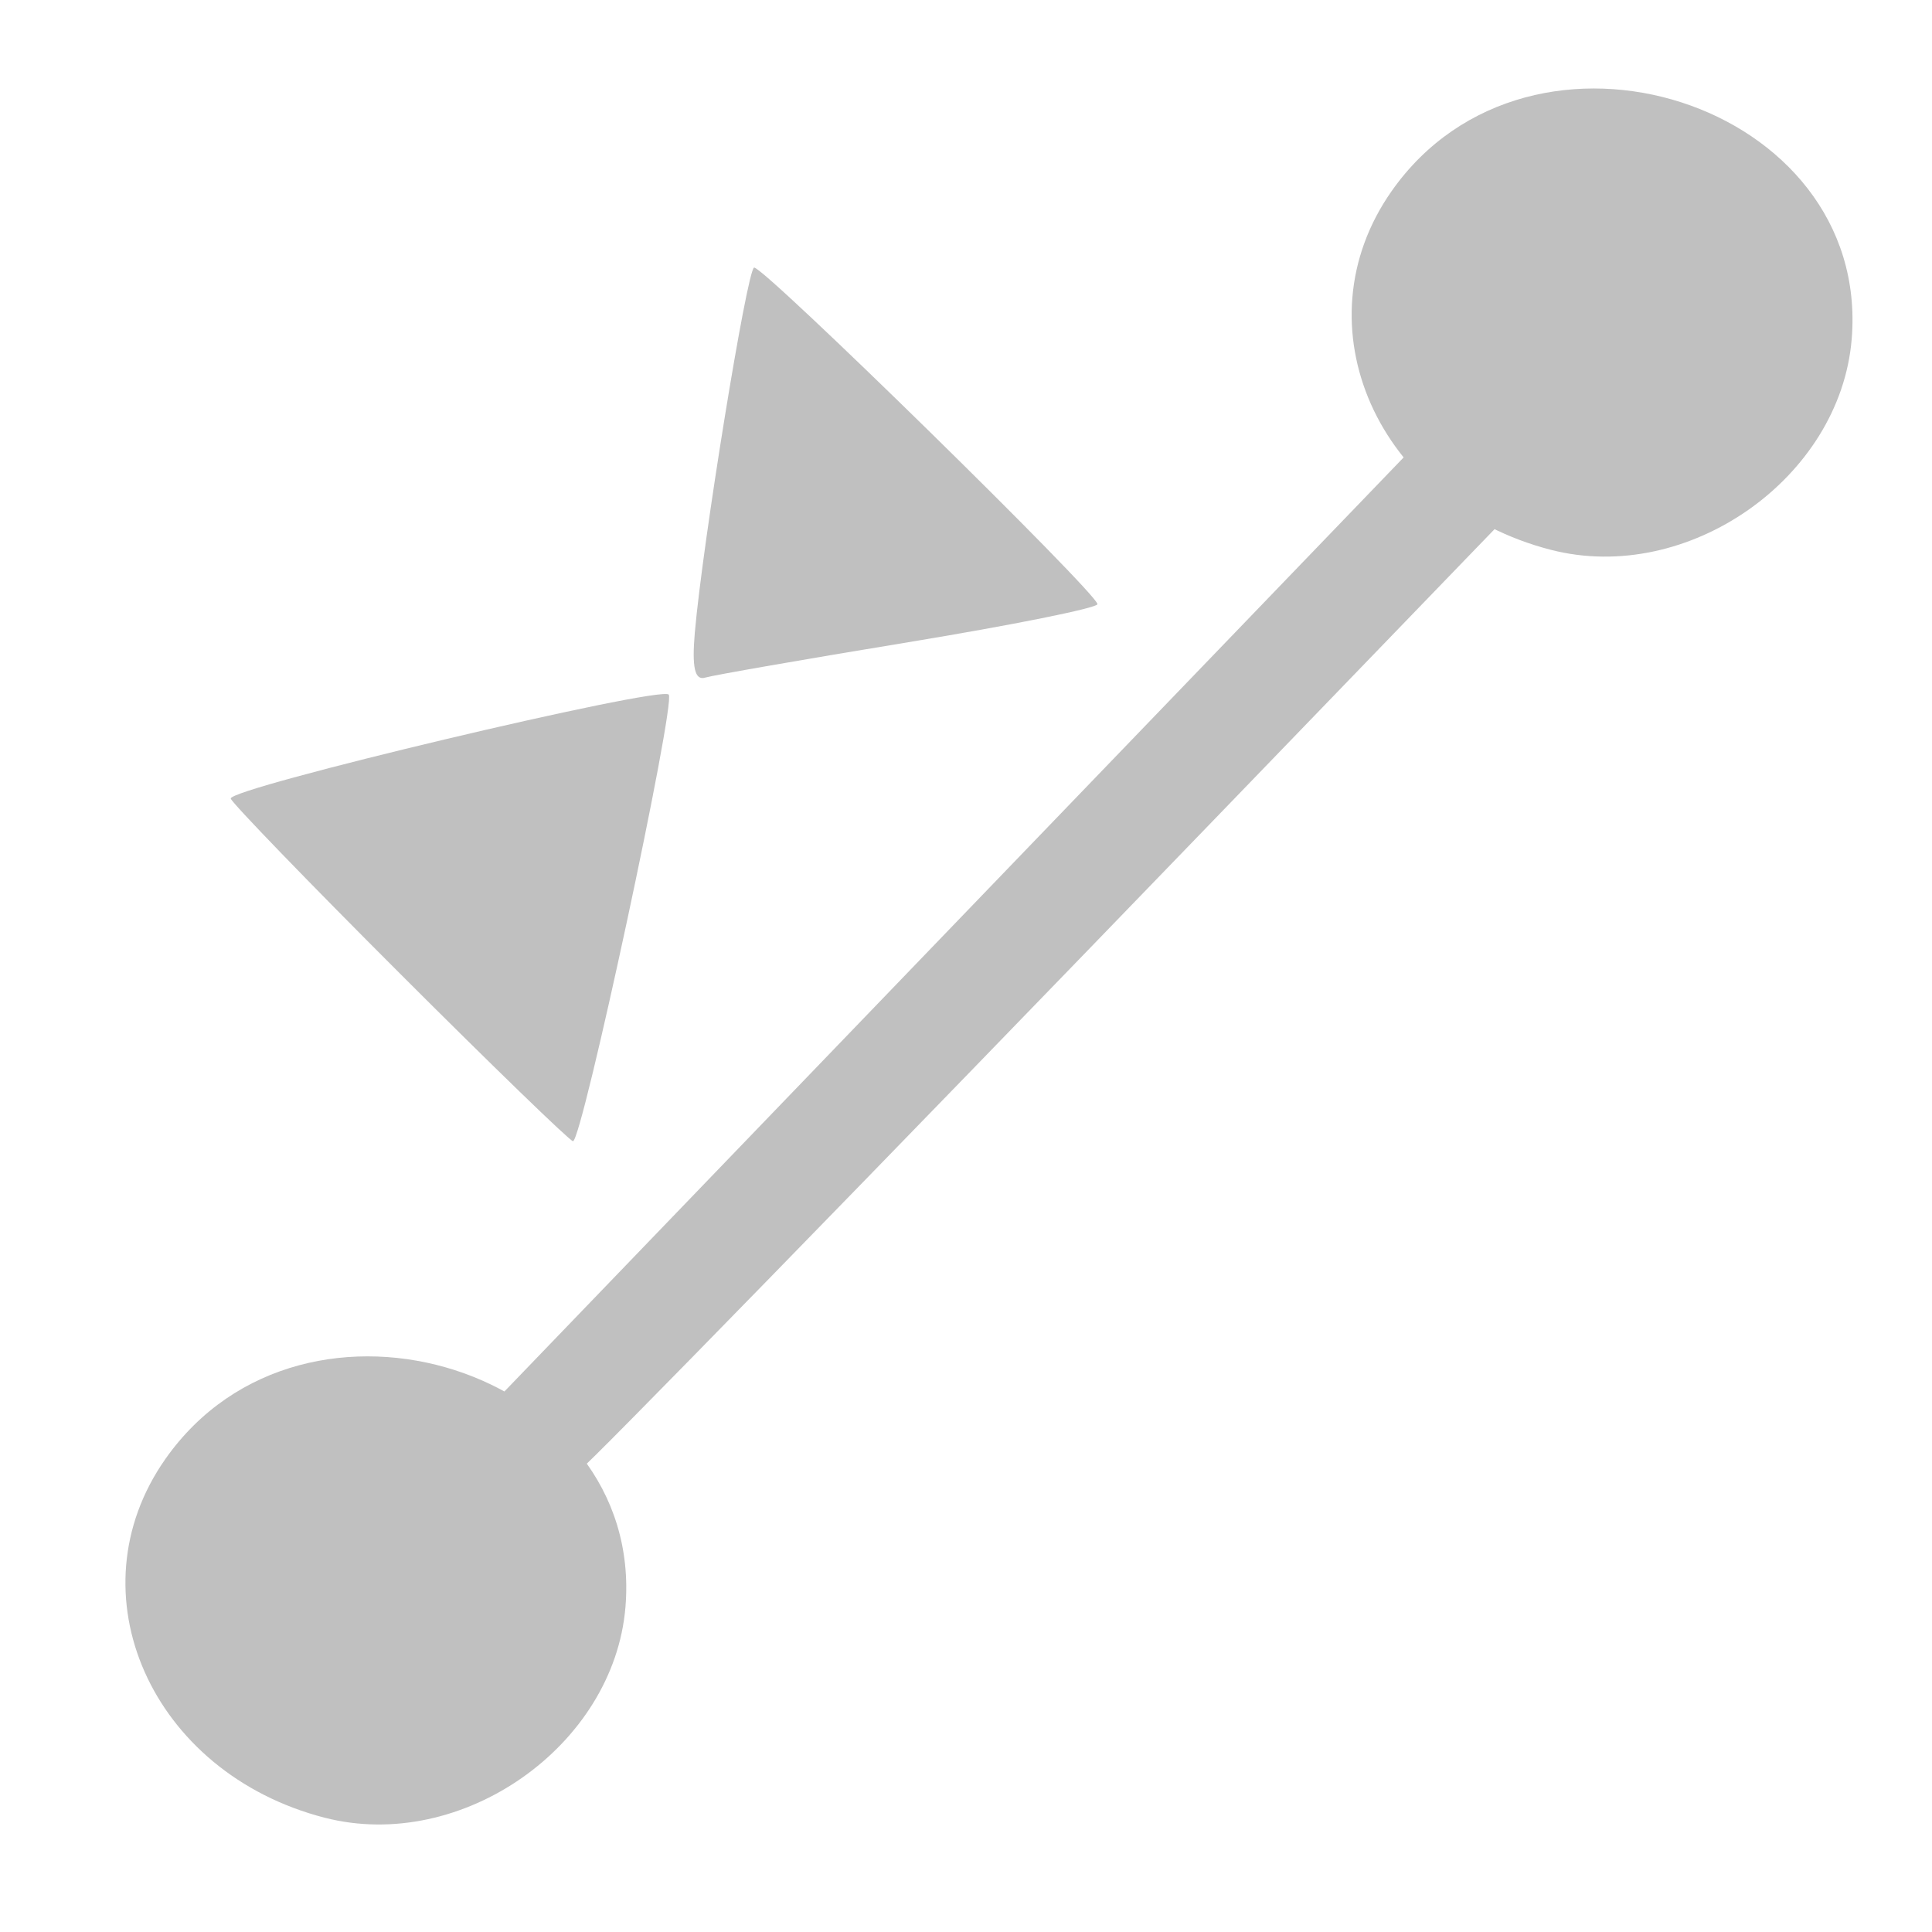
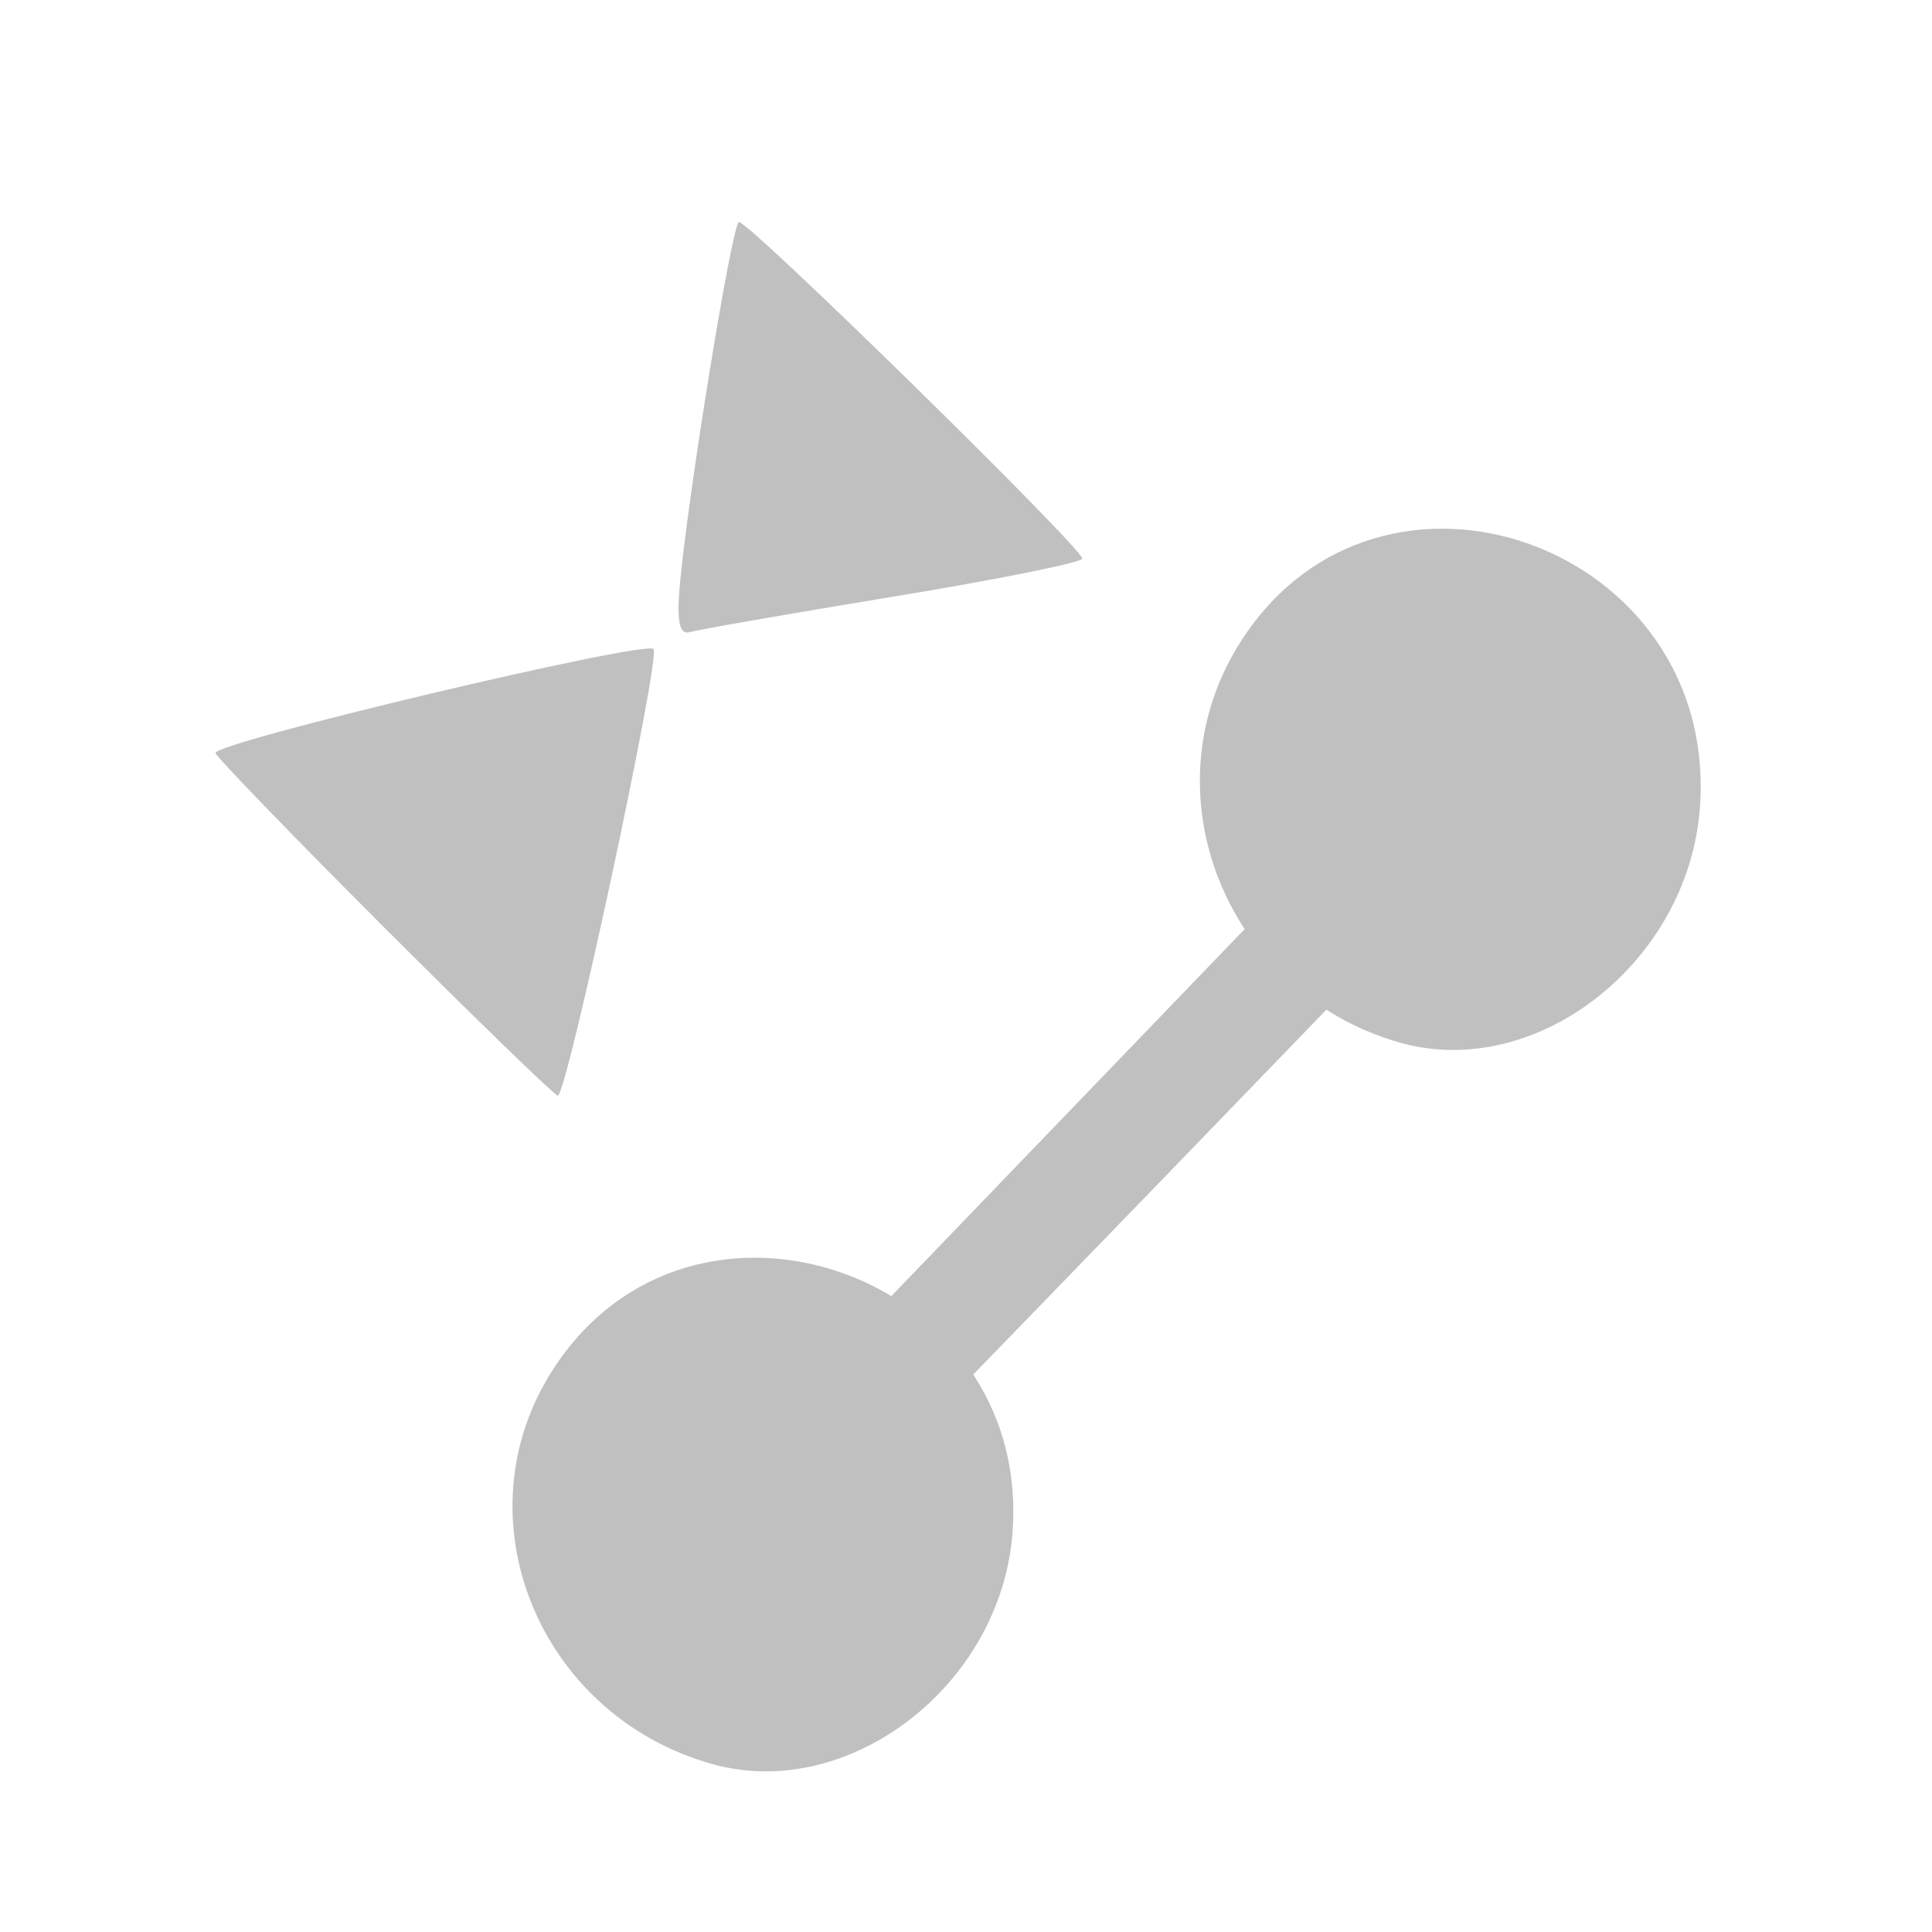
- <svg xmlns="http://www.w3.org/2000/svg" version="1.1" x="0px" y="0px" width="128" height="128" viewBox="0 0 128 128" enable-background="new 0 0 780 650" xml:space="preserve" id="svg2">
+ <svg xmlns="http://www.w3.org/2000/svg" version="1.1" x="0px" y="0px" width="136.533" height="136.533" viewBox="0 0 128 128" enable-background="new 0 0 780 650" xml:space="preserve" id="svg2">
  <defs id="defs1454">
    <clipPath clipPathUnits="userSpaceOnUse" id="clipPath9180">
-       <path style="fill:#a9a9a9;fill-opacity:1;fill-rule:evenodd;stroke:none" id="path9182" d="m 87.962,52.106 a 43.981,52.026 0 1 1 -87.962,0 43.981,52.026 0 1 1 87.962,0 z" transform="matrix(1.39939,0,0,1.190722,3.486295,1.057512)" />
+       <ellipse style="fill:#a9a9a9;fill-opacity:1;fill-rule:evenodd;stroke:none" id="path9182" transform="matrix(1.39939,0,0,1.190722,3.486295,1.057512)" cx="43.981" cy="52.106" rx="43.981" ry="52.026" />
    </clipPath>
    <clipPath clipPathUnits="userSpaceOnUse" id="clipPath9184">
-       <path style="fill:#a9a9a9;fill-opacity:1;fill-rule:evenodd;stroke:none" id="path9186" d="m 87.962,52.106 a 43.981,52.026 0 1 1 -87.962,0 43.981,52.026 0 1 1 87.962,0 z" transform="matrix(0.1815424,0,0,0.1544719,788.0137,700.6396)" />
+       <ellipse style="fill:#a9a9a9;fill-opacity:1;fill-rule:evenodd;stroke:none" id="path9186" transform="matrix(0.1815424,0,0,0.1544719,788.0137,700.6396)" cx="43.981" cy="52.106" rx="43.981" ry="52.026" />
    </clipPath>
-     <linearGradient id="linearGradient3187">
-       <stop id="stop3189" offset="0" style="stop-color:#081074;stop-opacity:1;" />
-       <stop style="stop-color:#5873c2;stop-opacity:1;" offset="0.5" id="stop3191" />
-       <stop id="stop3193" offset="0.75" style="stop-color:#0f99d2;stop-opacity:1;" />
-       <stop style="stop-color:#1660d4;stop-opacity:0.616;" offset="0.938" id="stop3290" />
-       <stop style="stop-color:#414cf6;stop-opacity:0.216;" offset="1" id="stop3292" />
-     </linearGradient>
-     <linearGradient id="linearGradient5458">
-       <stop id="stop5460" offset="0" style="stop-color:#081074;stop-opacity:1;" />
-       <stop style="stop-color:#5873c2;stop-opacity:1;" offset="0.5" id="stop5462" />
-       <stop id="stop5464" offset="0.75" style="stop-color:#0f99d2;stop-opacity:1;" />
-       <stop style="stop-color:#1660d4;stop-opacity:0.616;" offset="0.938" id="stop5466" />
-       <stop style="stop-color:#414cf6;stop-opacity:0.216;" offset="1" id="stop5468" />
-     </linearGradient>
-     <linearGradient id="linearGradient5485">
-       <stop id="stop5487" offset="0" style="stop-color:#081074;stop-opacity:1;" />
-       <stop style="stop-color:#5873c2;stop-opacity:1;" offset="0.5" id="stop5489" />
-       <stop id="stop5491" offset="0.75" style="stop-color:#0f99d2;stop-opacity:1;" />
-       <stop style="stop-color:#1660d4;stop-opacity:0.616;" offset="0.938" id="stop5493" />
-       <stop style="stop-color:#414cf6;stop-opacity:0.216;" offset="1" id="stop5495" />
-     </linearGradient>
-     <filter x="0" y="0" width="1" height="1" color-interpolation-filters="sRGB" id="filter3216">
-       <feColorMatrix type="saturate" values="0" id="feColorMatrix3218" />
-     </filter>
-     <filter x="0" y="0" width="1" height="1" color-interpolation-filters="sRGB" id="filter3220">
-       <feColorMatrix type="saturate" values="0" id="feColorMatrix3222" />
-     </filter>
-     <filter x="0" y="0" width="1" height="1" color-interpolation-filters="sRGB" id="filter3224">
-       <feColorMatrix type="saturate" values="0" id="feColorMatrix3226" />
-     </filter>
  </defs>
  <g id="Help" transform="matrix(7.708338,0,0,7.708338,-6070.79,-5399.71)" clip-path="url(#clipPath9184)">
    <path d="m 509.778,597.159 c -12.427,0 -22.5,10.074 -22.5,22.5 0,12.428 10.073,22.5 22.5,22.5 12.427,0 22.5,-10.072 22.5,-22.5 -10e-4,-12.426 -10.073,-22.5 -22.5,-22.5 z m -0.559,36.414 c -1.676,0 -3.054,-1.379 -3.054,-3.055 0,-1.676 1.378,-3.053 3.054,-3.053 1.677,0 3.054,1.377 3.054,3.053 0,1.676 -1.377,3.055 -3.054,3.055 z m 2.904,-11.791 c -0.892,1.305 -0.594,3.129 -3.052,3.129 -1.602,0 -2.385,-1.305 -2.385,-2.496 0,-4.432 6.519,-5.436 6.519,-9.086 0,-2.012 -1.34,-3.203 -3.576,-3.203 -4.767,0 -2.905,4.916 -6.518,4.916 -1.304,0 -2.421,-0.783 -2.421,-2.271 0,-3.65 4.172,-6.891 8.714,-6.891 4.769,0 9.46,2.197 9.46,7.449 10e-4,4.842 -5.55,6.703 -6.741,8.453 z" id="path695" style="fill:#333333" />
  </g>
  <style id="style8" type="text/css">
      .Border { fill: lightGray; stroke: black; stroke-width: 4; }
      .Label { font-size:24; font-family:Arial; fill:black; }
   </style>
  <style id="style8-7" type="text/css">
      .Border { fill: lightGray; stroke: black; stroke-width: 4; }
      .Label { font-size:24; font-family:Arial; fill:black; }
   </style>
  <style id="style8-3" type="text/css">
      .Border { fill: lightGray; stroke: black; stroke-width: 4; }
      .Label { font-size:24; font-family:Arial; fill:black; }
   </style>
  <style id="style8-6" type="text/css">
      .Border { fill: lightGray; stroke: black; stroke-width: 4; }
      .Label { font-size:24; font-family:Arial; fill:black; }
   </style>
  <style type="text/css" id="style8-1">
      .Border { fill: lightGray; stroke: black; stroke-width: 4; }
      .Label { font-size:24; font-family:Arial; fill:black; }
   </style>
  <style type="text/css" id="style8-7-0">
      .Border { fill: lightGray; stroke: black; stroke-width: 4; }
      .Label { font-size:24; font-family:Arial; fill:black; }
   </style>
  <style type="text/css" id="style8-3-2">
      .Border { fill: lightGray; stroke: black; stroke-width: 4; }
      .Label { font-size:24; font-family:Arial; fill:black; }
   </style>
  <style type="text/css" id="style8-6-7">
      .Border { fill: lightGray; stroke: black; stroke-width: 4; }
      .Label { font-size:24; font-family:Arial; fill:black; }
   </style>
  <path style="fill:#333333;fill-opacity:1;fill-rule:evenodd;stroke:none" d="" id="path7612" clip-path="url(#clipPath9180)" />
-   <path style="fill:#c0c0c0;fill-opacity:1;fill-rule:evenodd;stroke:none" d="M 21.508,120.428 C 10.009,117.464 4.718,105.539 10.961,96.657 c 9.213,-13.108 31.776,-5.842 30.477,9.815 -0.765,9.221 -10.863,16.292 -19.929,13.955 z" id="path4015" />
-   <g id="g3031" transform="translate(-2,2)" style="fill:#c0c0c0">
+   <g id="g3031" transform="translate(-3.005663,-1.016989)" style="fill:#c0c0c0">
    <path id="path4017" d="m 48.036,39.891 c 0.51,-5.884 3.455,-24.015 3.924,-24.161 0.549,-0.171 22.794,21.633 22.749,22.298 -0.017,0.255 -5.654,1.389 -12.525,2.519 -6.871,1.13 -12.93,2.186 -13.464,2.346 -0.689,0.207 -0.887,-0.663 -0.685,-3.002 z" style="fill:#c0c0c0;fill-opacity:1;fill-rule:evenodd;stroke:none" />
    <path id="path4019" d="M 28.492,62.496 C 22.422,56.429 17.381,51.215 17.289,50.91 c -0.207,-0.689 28.482,-7.503 29.016,-6.892 0.487,0.558 -5.764,29.697 -6.347,29.589 -0.236,-0.044 -5.396,-5.044 -11.466,-11.111 z" style="fill:#c0c0c0;fill-opacity:1;fill-rule:evenodd;stroke:none" />
  </g>
  <path style="fill:#333333;fill-opacity:1;fill-rule:evenodd;stroke:none" d="" id="path4021" />
  <path style="fill:#333333;fill-opacity:1;fill-rule:evenodd;stroke:none" d="" id="path4025" />
-   <path id="path4027" d="M 102.75,36.428 C 91.251,33.464 85.959,21.539 92.202,12.657 c 9.213,-13.108 31.776,-5.842 30.477,9.815 -0.765,9.221 -10.863,16.292 -19.929,13.955 z" style="fill:#c0c0c0;fill-opacity:1;fill-rule:evenodd;stroke:none" />
-   <path style="fill:#c0c0c0;fill-opacity:1;fill-rule:evenodd;stroke:none" d="m 35.888,94.746 -2.475,-2.551 30.799,-31.992 30.799,-31.992 2.702,2.7 2.702,2.7 -20.074,20.792 C 57.689,77.864 38.74,97.297 38.514,97.297 c -0.083,0 -1.265,-1.148 -2.626,-2.551 z" id="path4037" />
+   <g id="g9399" transform="translate(-7.542472,-9.050966)">
+     <path id="path4015" d="M 54.695,125.915 C 43.196,122.663 37.905,109.578 44.147,99.832 c 9.213,-14.383 31.776,-6.41 30.477,10.77 -0.765,10.118 -10.863,17.877 -19.929,15.313 z" style="fill:#c0c0c0;fill-opacity:1;fill-rule:evenodd;stroke:none;stroke-width:1.048" />
+     <path style="fill:#c0c0c0;fill-opacity:1;fill-rule:evenodd;stroke:none;stroke-width:1.055" d="M 100.236,78.112 C 88.736,74.811 83.445,61.534 89.688,51.643 98.901,37.047 121.464,45.138 120.165,62.573 119.4,72.84 109.302,80.714 100.236,78.112 Z" id="path4027" />
+     <path id="path4037" d="m 48.459,118.882 -2.475,-2.551 30.799,-31.992 30.799,-31.992 2.702,2.7 2.702,2.7 -20.074,20.792 C 70.26,102 51.31,121.433 51.084,121.433 c -0.083,0 -1.265,-1.148 -2.626,-2.551 z" style="fill:#c0c0c0;fill-opacity:1;fill-rule:evenodd;stroke:none" />
+   </g>
+   <style type="text/css" id="style8-2">
+       .Border { fill: lightGray; stroke: black; stroke-width: 4; }
+       .Label { font-size:24; font-family:Arial; fill:black; }
+    </style>
+   <style type="text/css" id="style8-7-2">
+       .Border { fill: lightGray; stroke: black; stroke-width: 4; }
+       .Label { font-size:24; font-family:Arial; fill:black; }
+    </style>
+   <style type="text/css" id="style8-3-8">
+       .Border { fill: lightGray; stroke: black; stroke-width: 4; }
+       .Label { font-size:24; font-family:Arial; fill:black; }
+    </style>
+   <style type="text/css" id="style8-6-9">
+       .Border { fill: lightGray; stroke: black; stroke-width: 4; }
+       .Label { font-size:24; font-family:Arial; fill:black; }
+    </style>
+   <style id="style8-1-7" type="text/css">
+       .Border { fill: lightGray; stroke: black; stroke-width: 4; }
+       .Label { font-size:24; font-family:Arial; fill:black; }
+    </style>
+   <style id="style8-7-0-3" type="text/css">
+       .Border { fill: lightGray; stroke: black; stroke-width: 4; }
+       .Label { font-size:24; font-family:Arial; fill:black; }
+    </style>
+   <style id="style8-3-2-6" type="text/css">
+       .Border { fill: lightGray; stroke: black; stroke-width: 4; }
+       .Label { font-size:24; font-family:Arial; fill:black; }
+    </style>
+   <style id="style8-6-7-1" type="text/css">
+       .Border { fill: lightGray; stroke: black; stroke-width: 4; }
+       .Label { font-size:24; font-family:Arial; fill:black; }
+    </style>
</svg>
